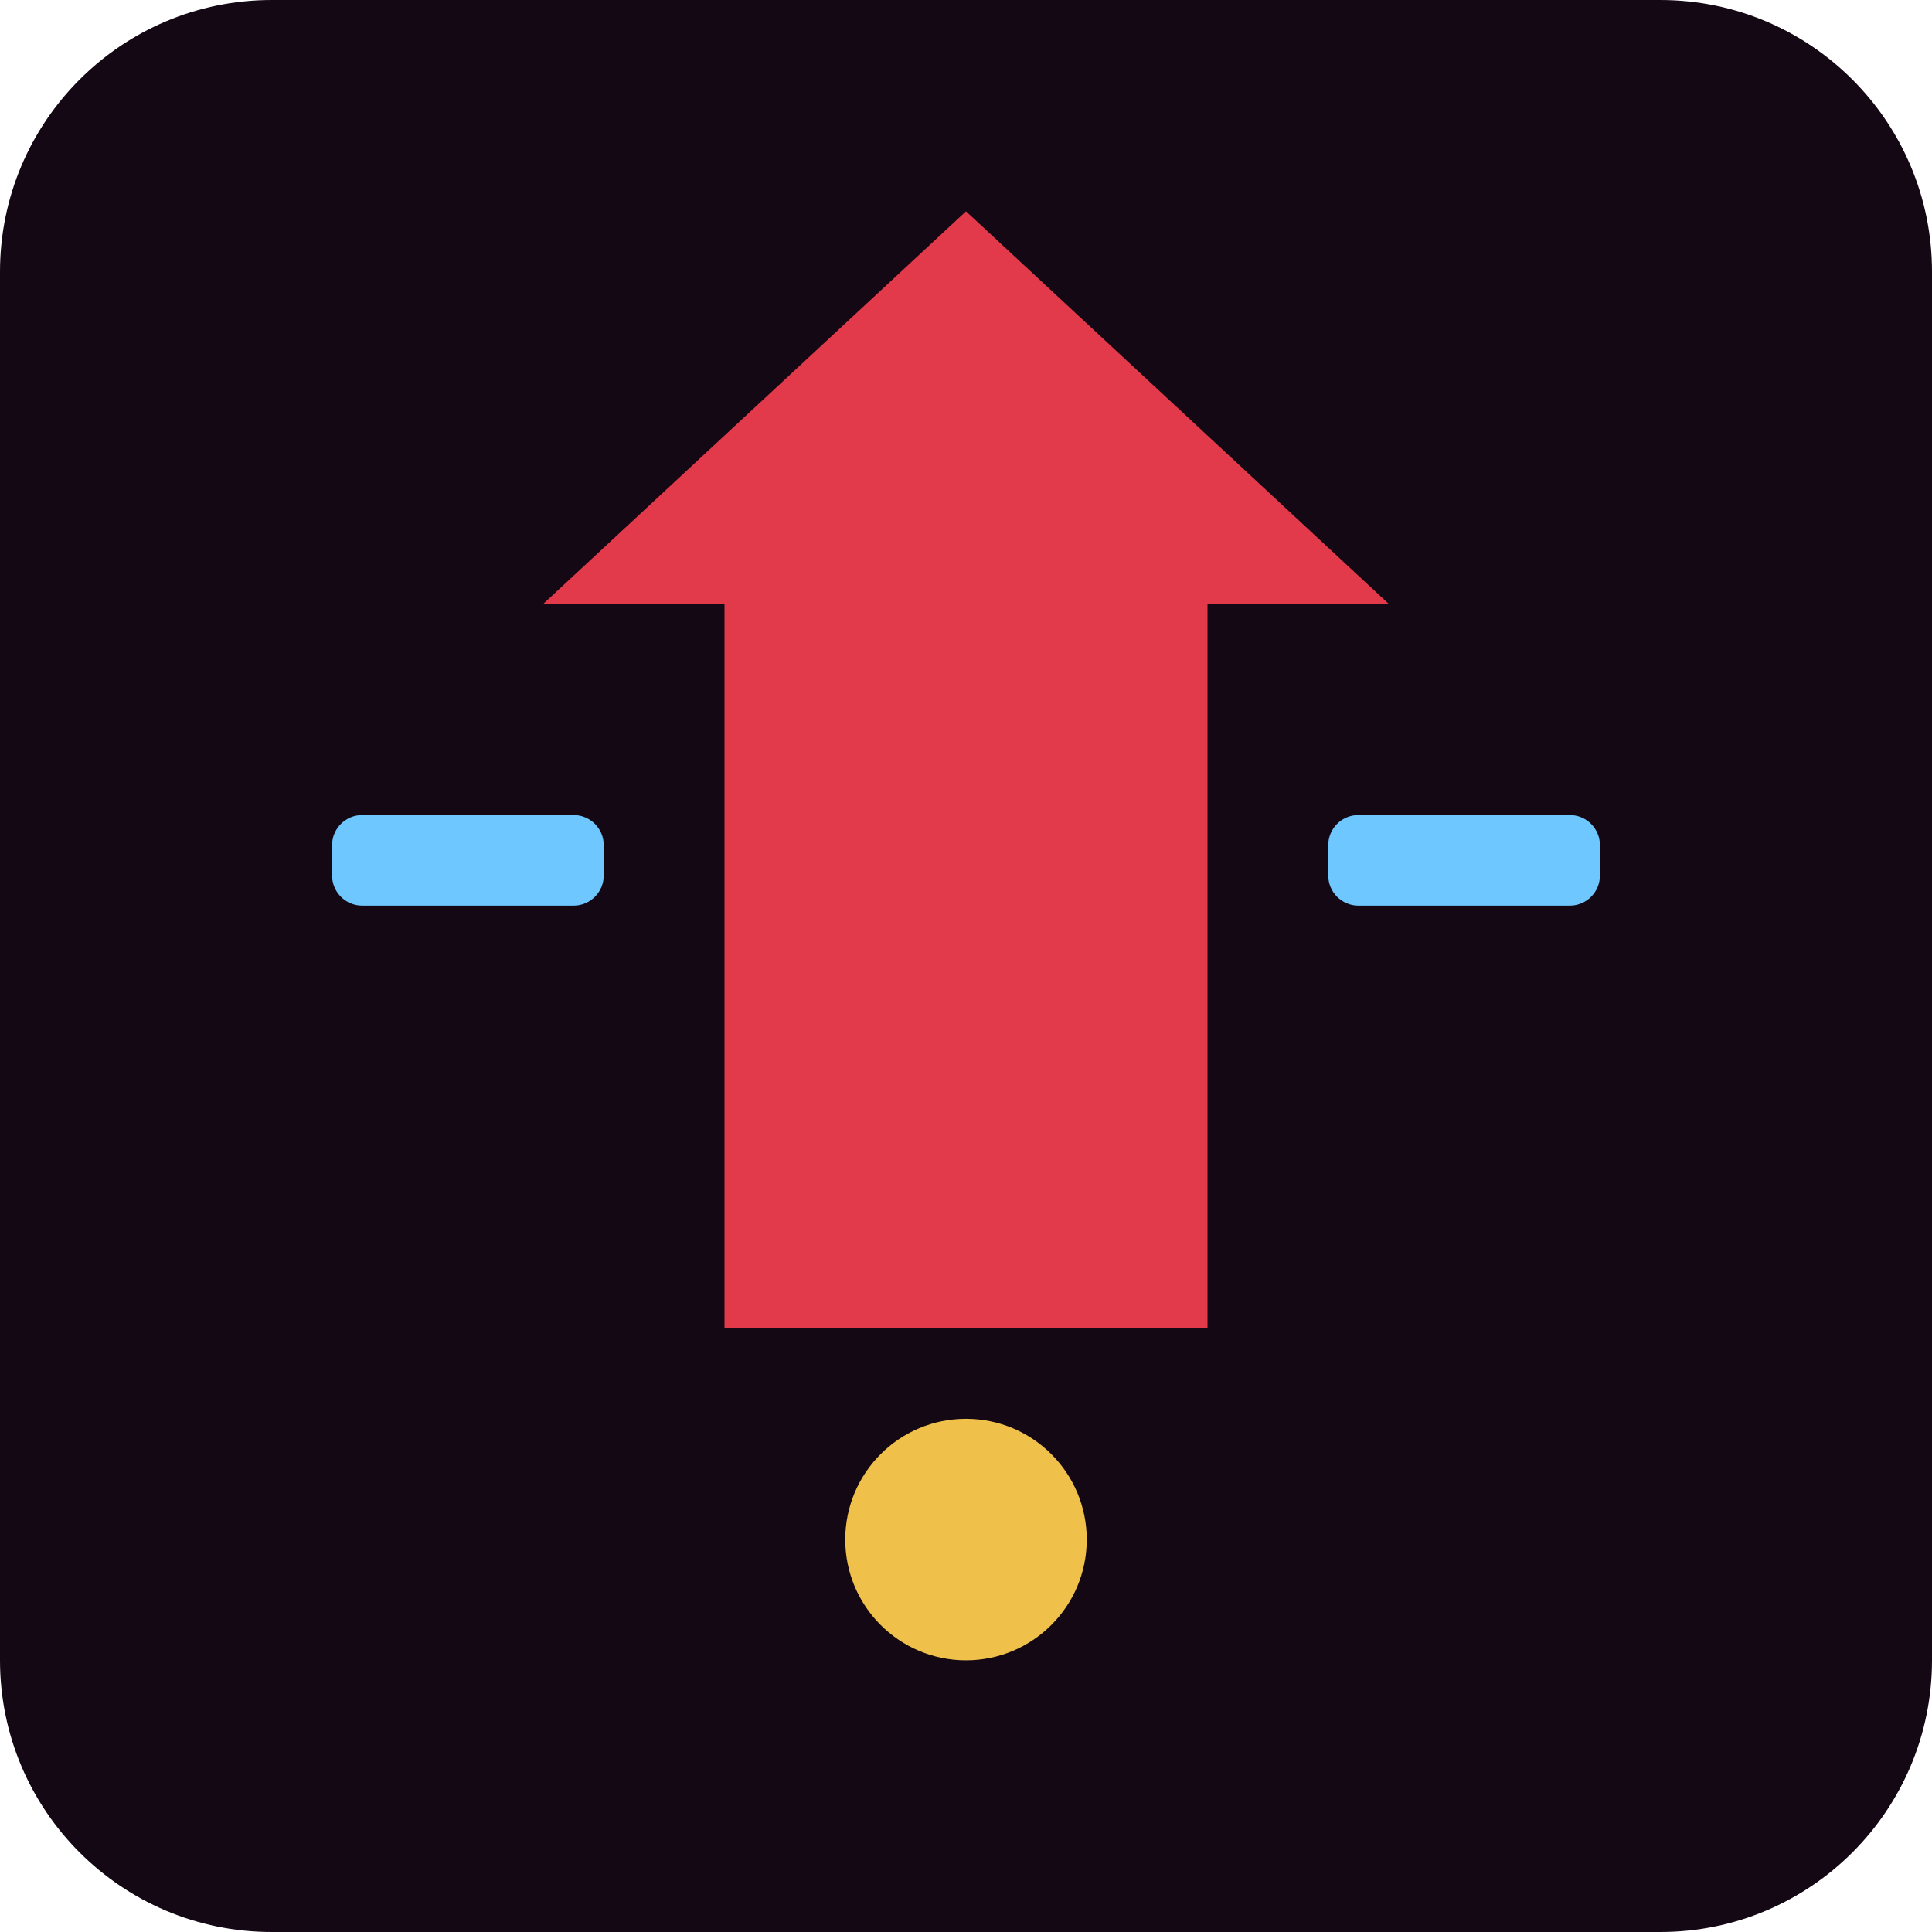
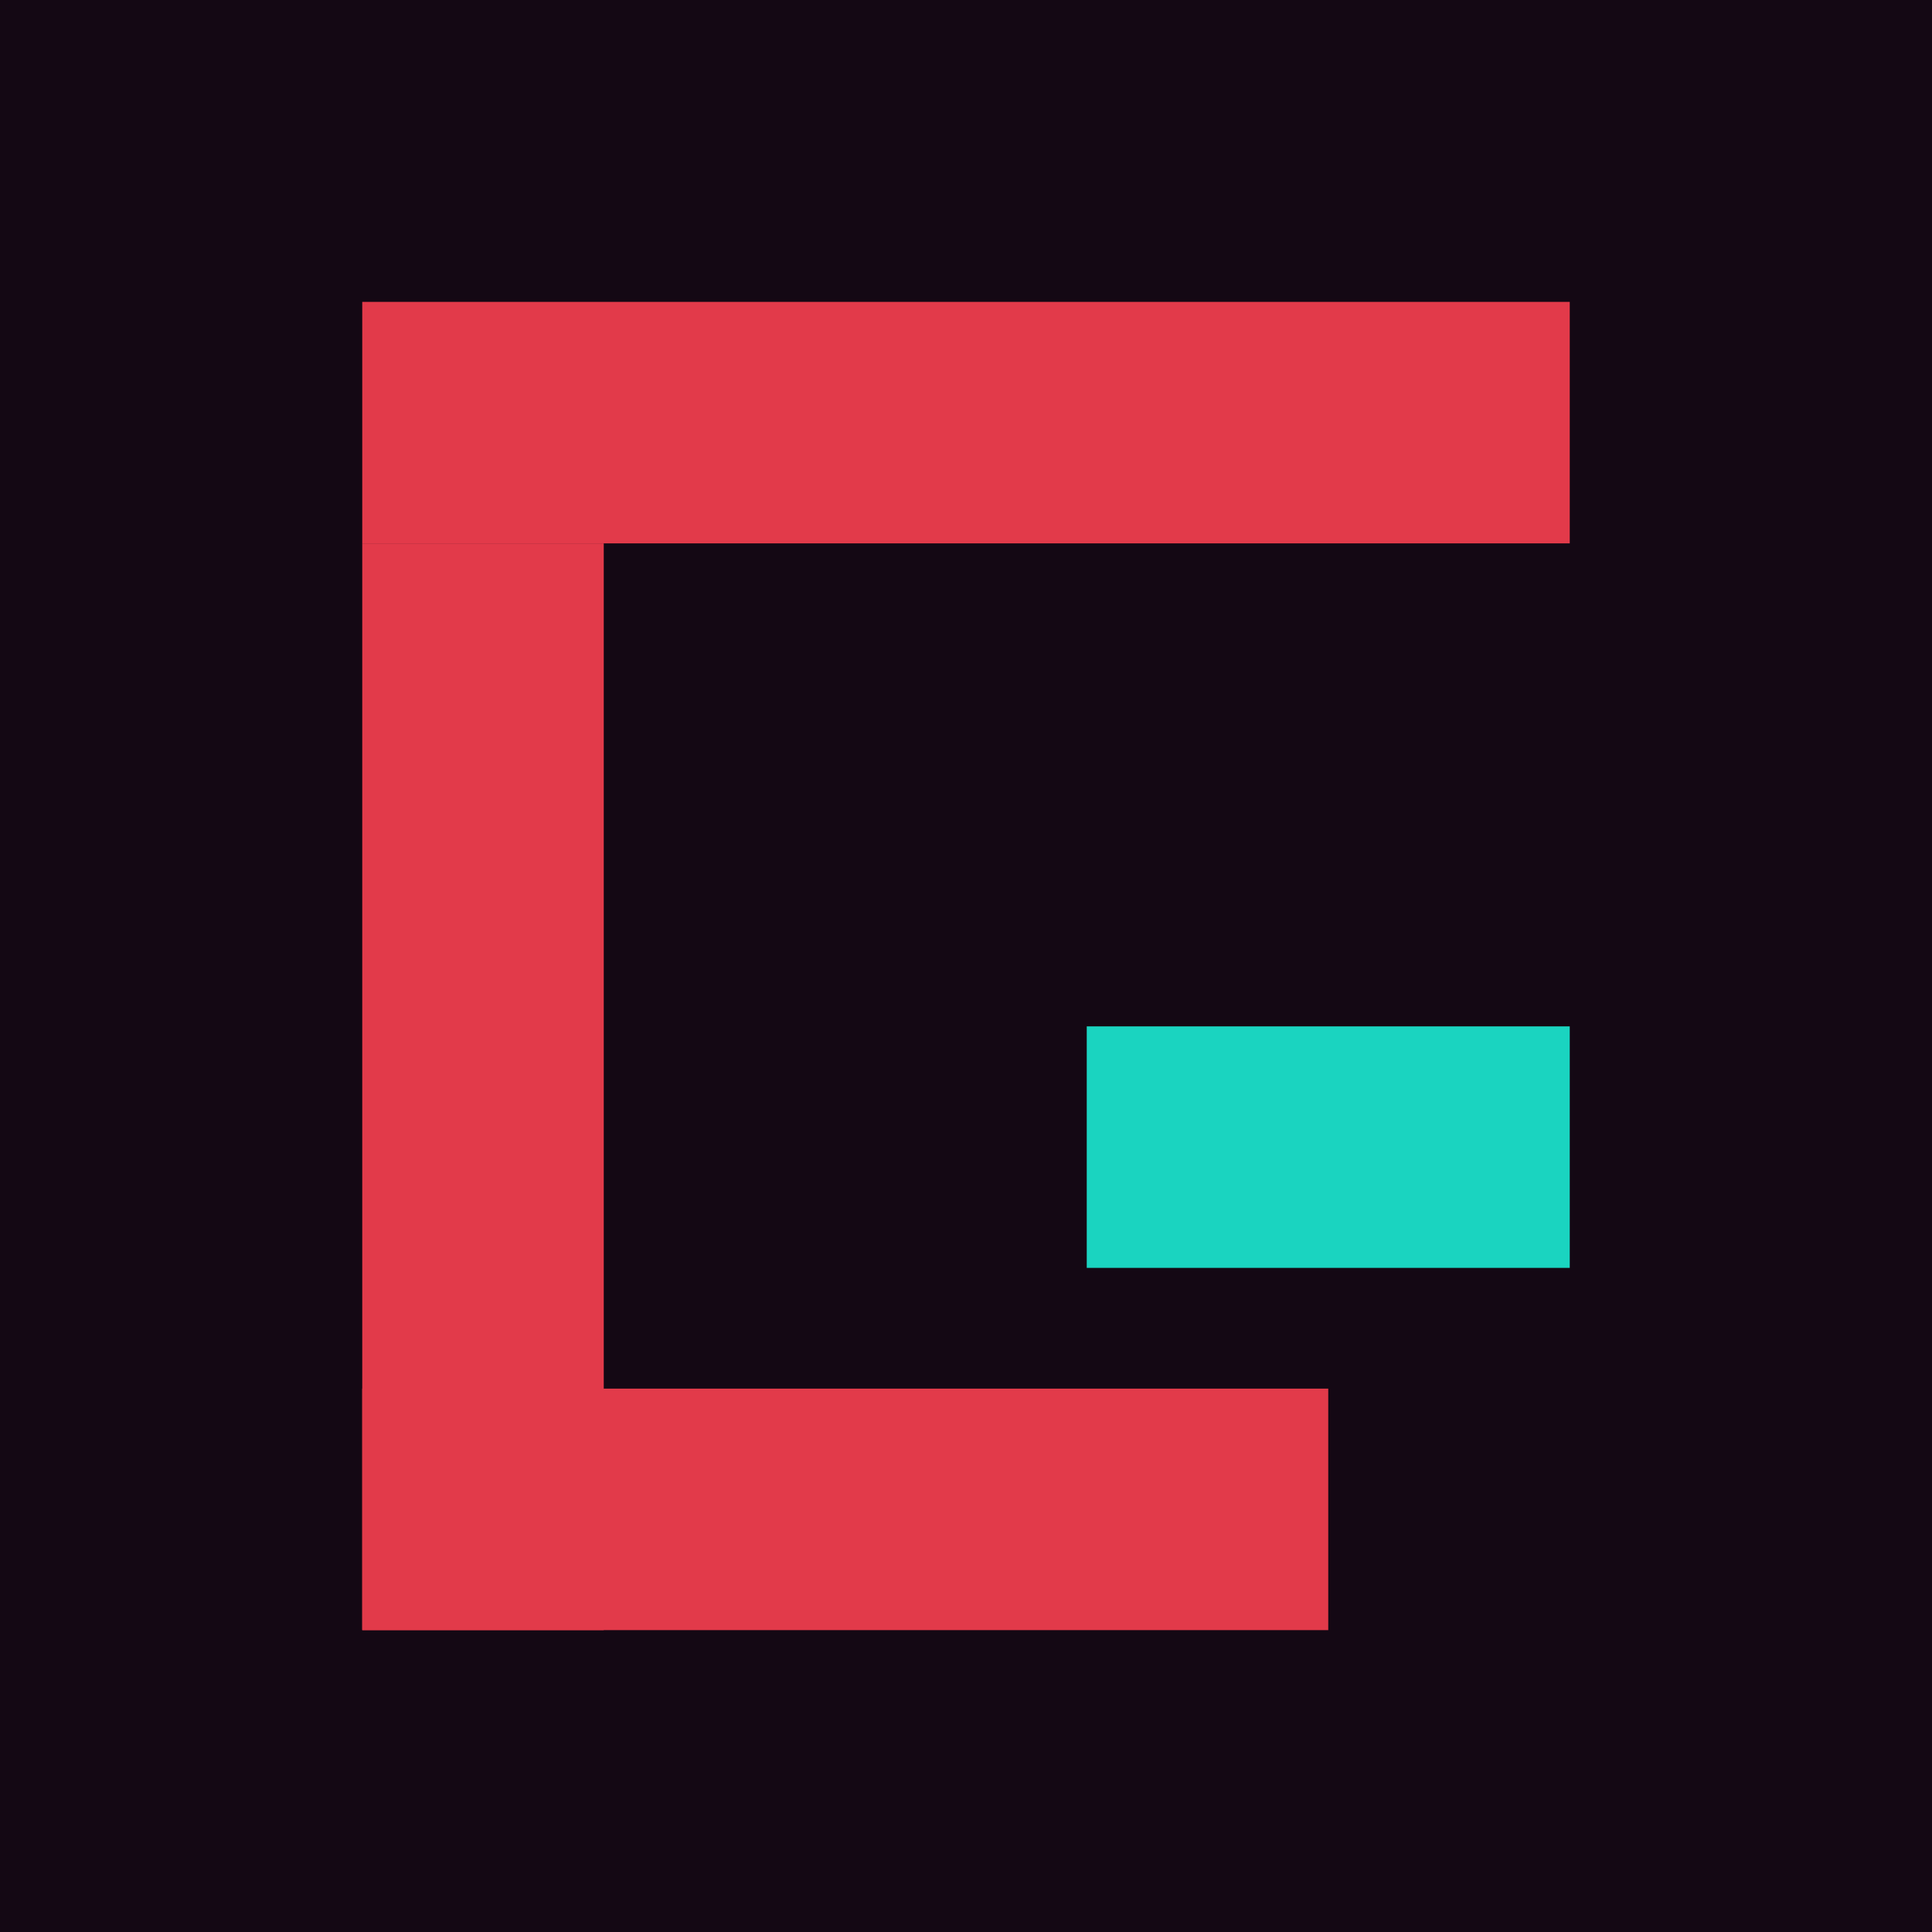
<svg xmlns="http://www.w3.org/2000/svg" width="128" height="128" viewBox="0 0 128 128">
-   <rect width="128" height="128" rx="18" fill="#140814" />
-   <path d="M64 14 L92 40 L80 40 L80 88 L48 88 L48 40 L36 40 Z" fill="#e23a4a" />
-   <circle cx="64" cy="102" r="8" fill="#f0c14a" />
-   <rect x="22" y="54" width="18" height="6" rx="2" fill="#6ec8ff" />
-   <rect x="88" y="54" width="18" height="6" rx="2" fill="#6ec8ff" />
+   <rect width="128" height="128" fill="#140814" />
+   <rect x="24" y="20" width="80" height="16" fill="#e23a4a" />
+   <rect x="24" y="36" width="16" height="72" fill="#e23a4a" />
+   <rect x="24" y="92" width="64" height="16" fill="#e23a4a" />
+   <rect x="72" y="68" width="32" height="16" fill="#1ad4c0" />
</svg>
